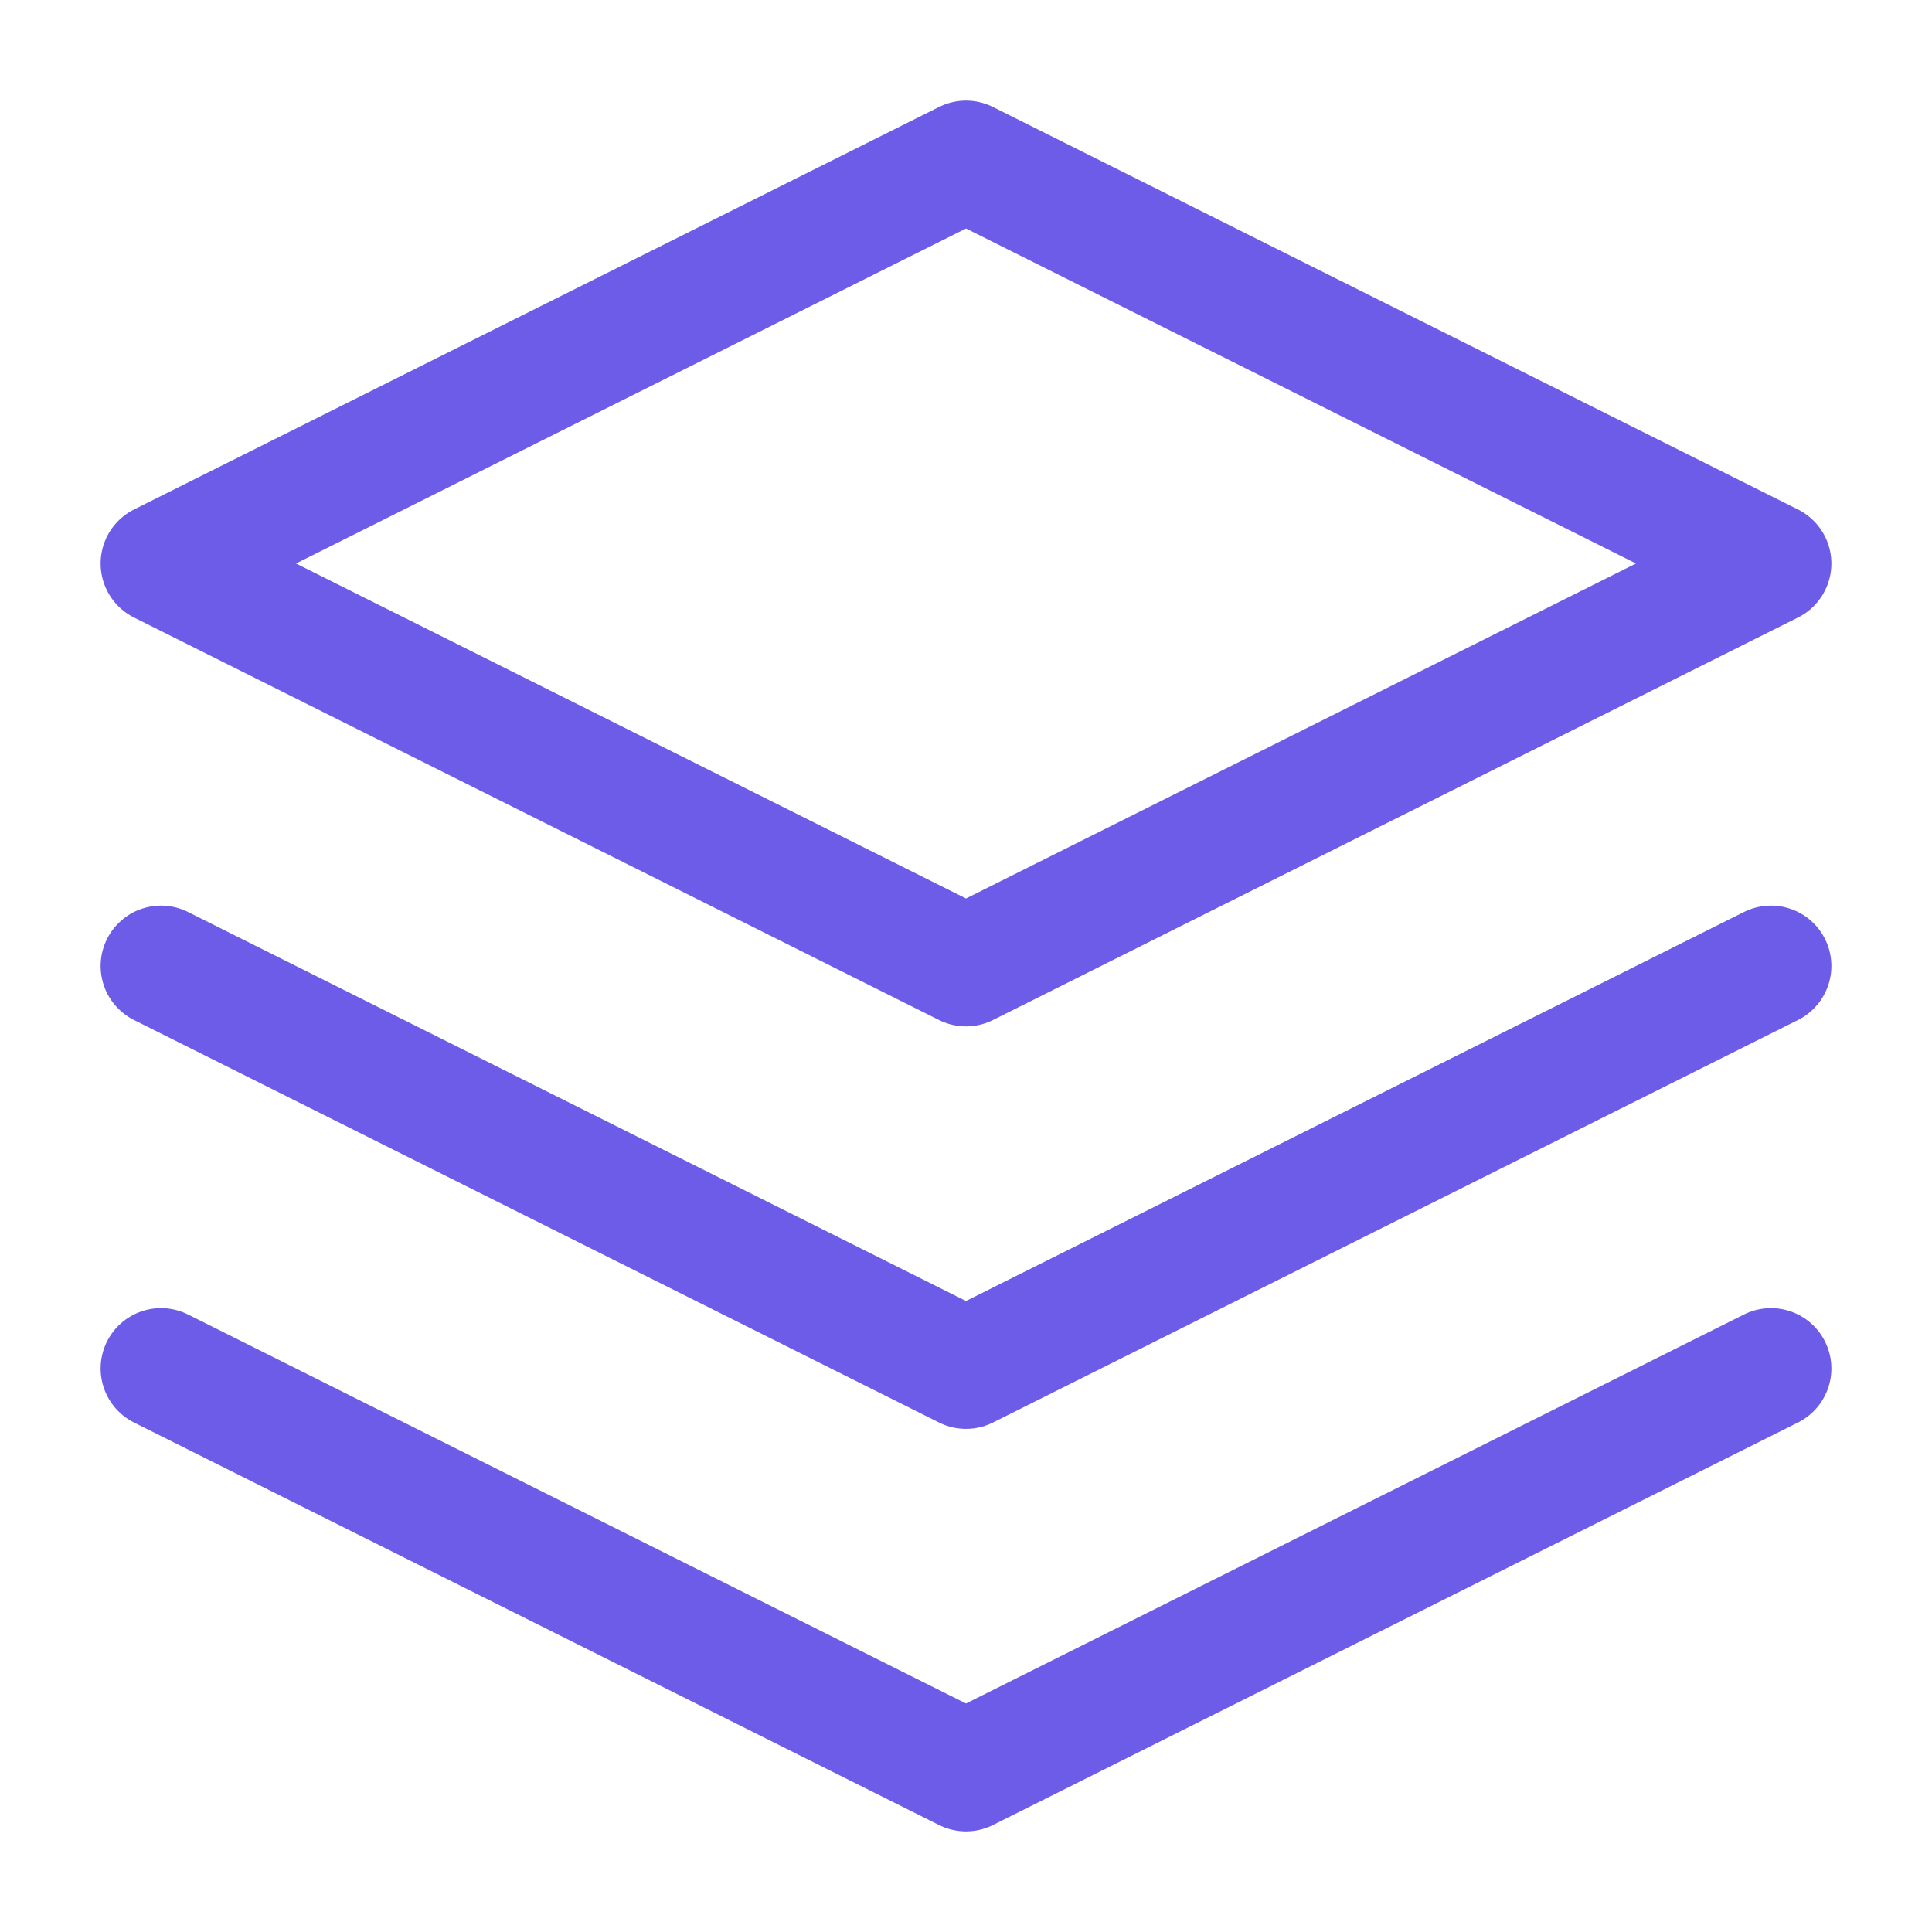
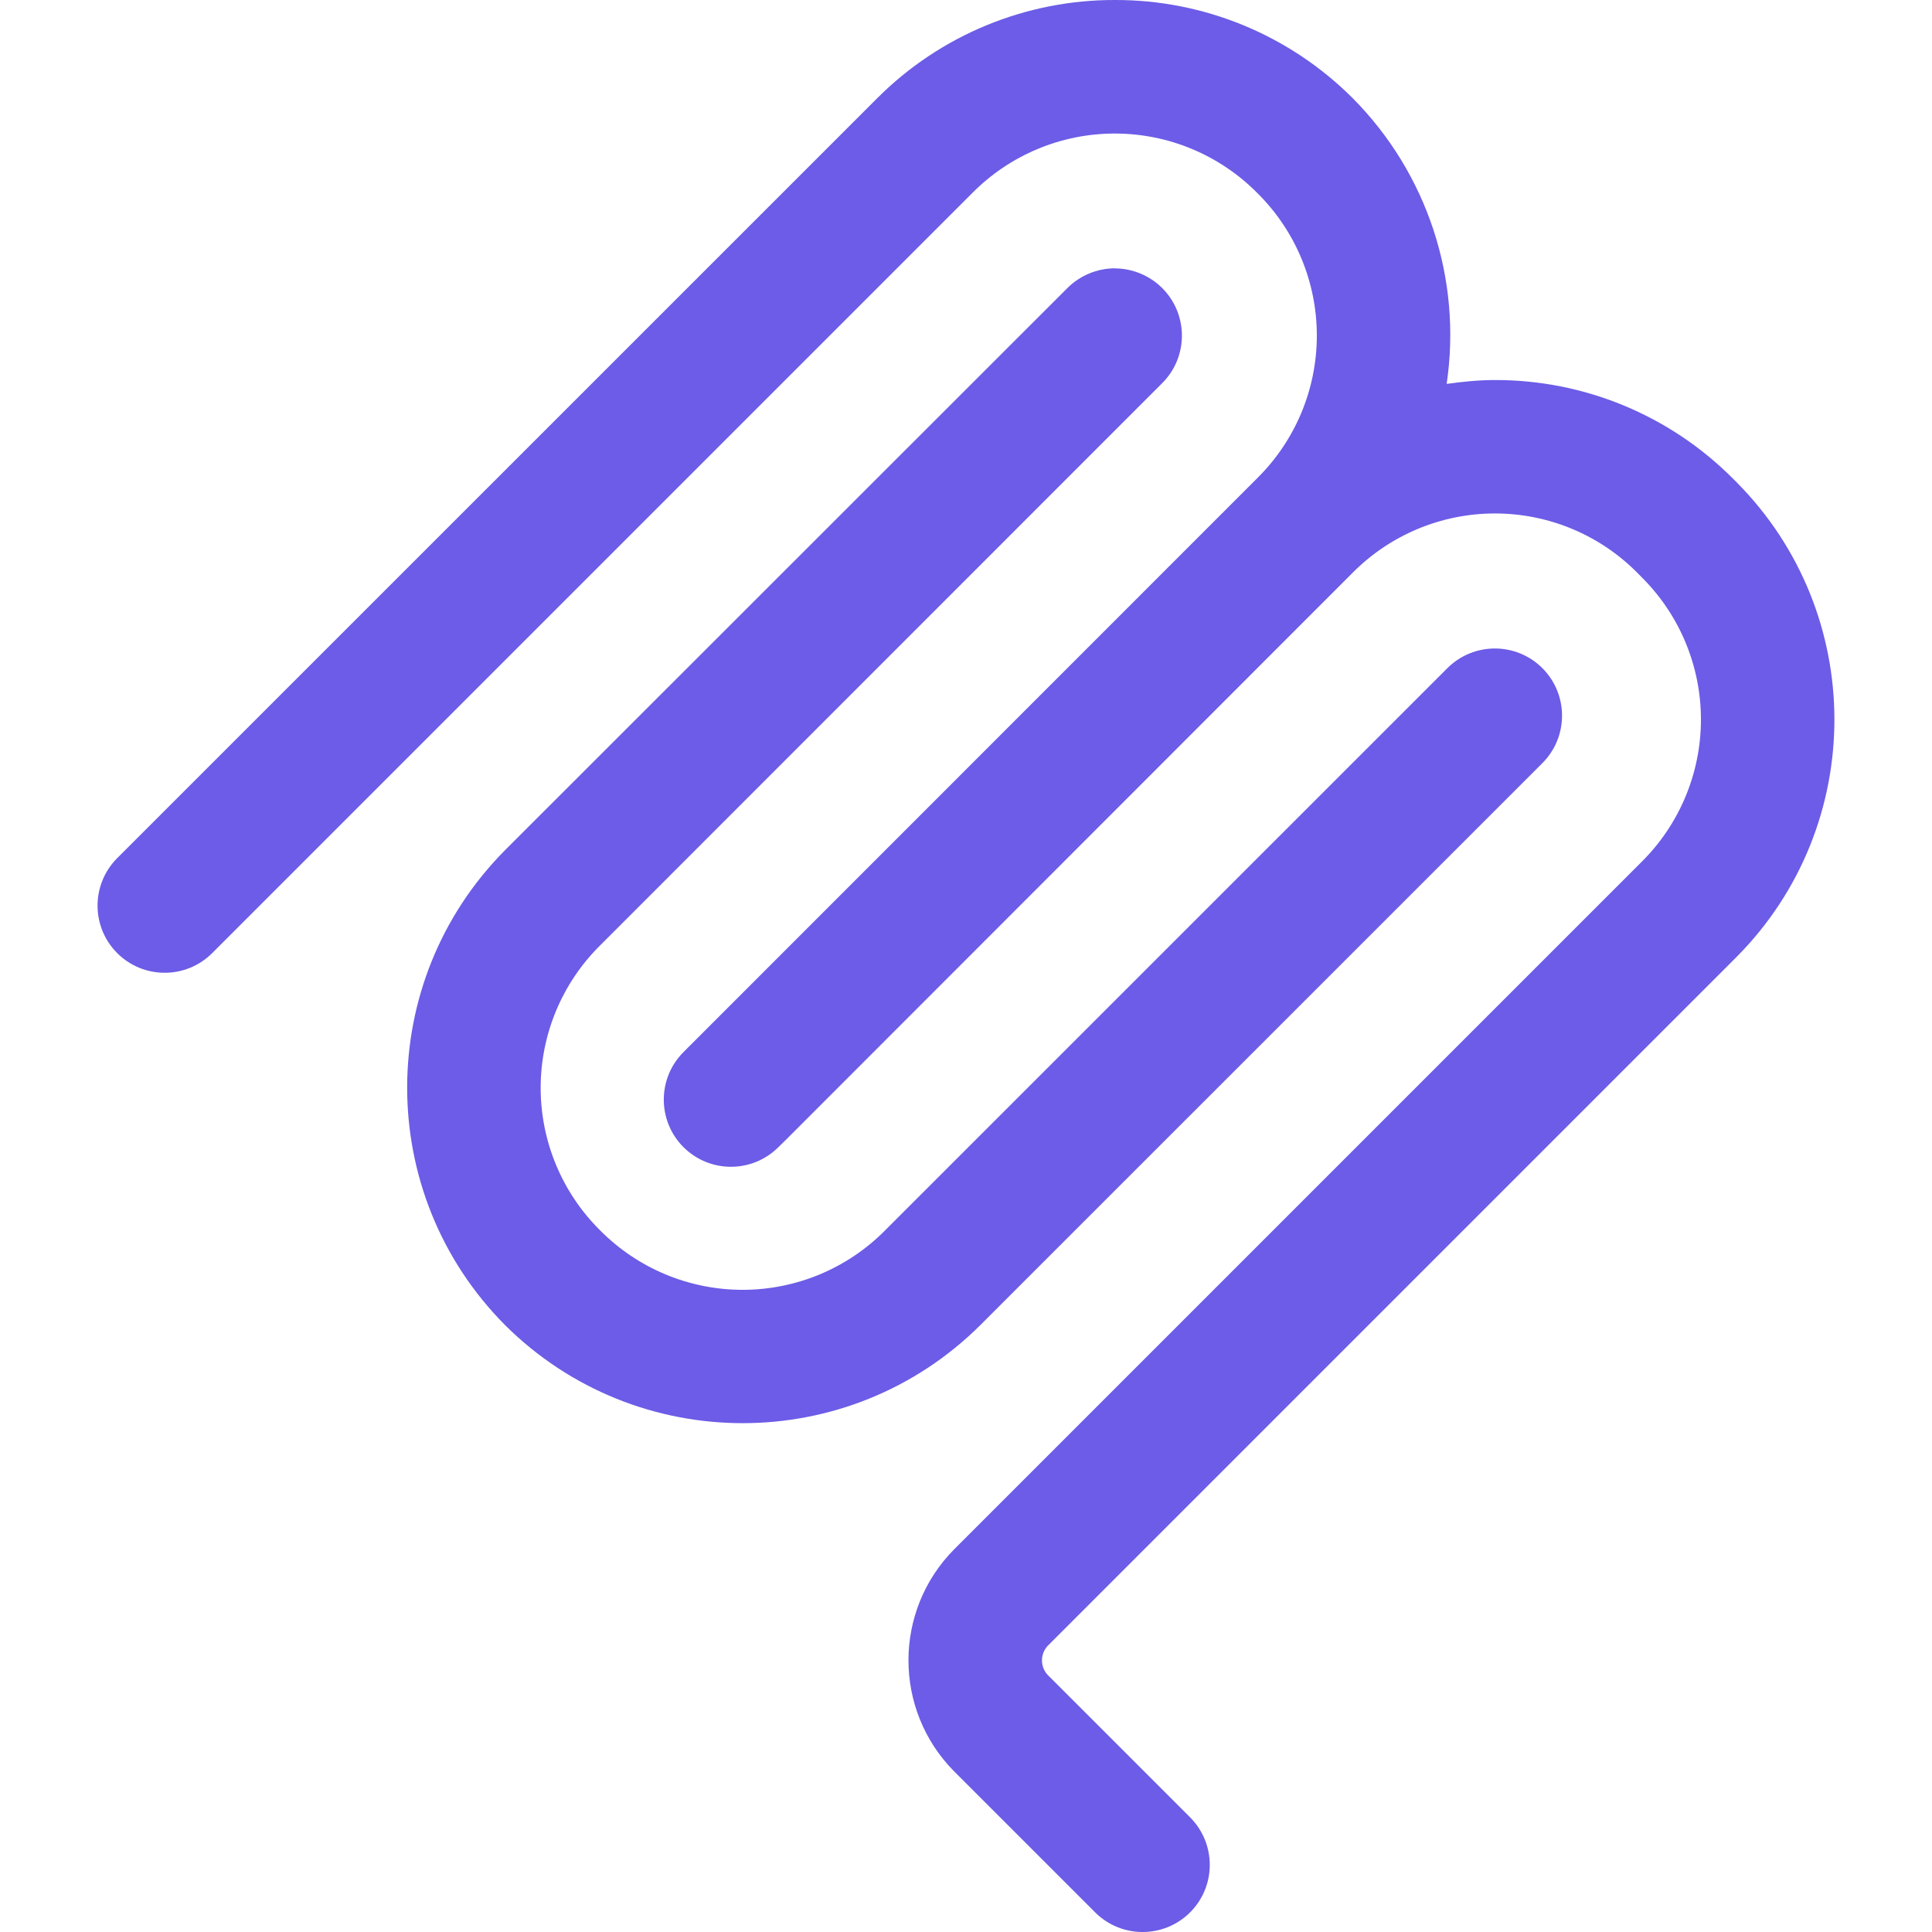
- <svg xmlns="http://www.w3.org/2000/svg" viewBox="0 0 24 24" width="48" height="48" fill="none" stroke="#6C5CE7" stroke-width="1.5" stroke-linecap="round" stroke-linejoin="round">
-   <path d="M12 2L2 7l10 5 10-5-10-5zM2 17l10 5 10-5M2 12l10 5 10-5" />
+ <svg xmlns="http://www.w3.org/2000/svg" viewBox="0 0 24 24" width="48" height="48" fill="#6C5CE7">
+   <path d="M13.85 0a4.16 4.16 0 0 0-2.95 1.217L1.456 10.66a.835.835 0 0 0 0 1.18.835.835 0 0 0 1.18 0l9.442-9.442a2.49 2.49 0 0 1 3.541 0 2.49 2.49 0 0 1 0 3.541L8.59 12.97l-.1.1a.835.835 0 0 0 0 1.18.835.835 0 0 0 1.18 0l.1-.098 7.03-7.034a2.49 2.49 0 0 1 3.542 0l.049.05a2.49 2.49 0 0 1 0 3.54l-8.54 8.54a1.96 1.96 0 0 0 0 2.755l1.753 1.753a.835.835 0 0 0 1.18 0 .835.835 0 0 0 0-1.18l-1.753-1.753a.266.266 0 0 1 0-.394l8.54-8.54a4.185 4.185 0 0 0 0-5.9l-.05-.05a4.16 4.16 0 0 0-2.95-1.218c-.2 0-.401.02-.6.048a4.17 4.17 0 0 0-1.17-3.552A4.16 4.16 0 0 0 13.85 0m0 3.333a.84.84 0 0 0-.59.245L6.275 10.56a4.186 4.186 0 0 0 0 5.902 4.186 4.186 0 0 0 5.902 0L19.16 9.48a.835.835 0 0 0 0-1.18.835.835 0 0 0-1.18 0l-6.985 6.984a2.49 2.49 0 0 1-3.54 0 2.49 2.49 0 0 1 0-3.54l6.983-6.985a.835.835 0 0 0 0-1.18.84.84 0 0 0-.59-.245" />
</svg>
